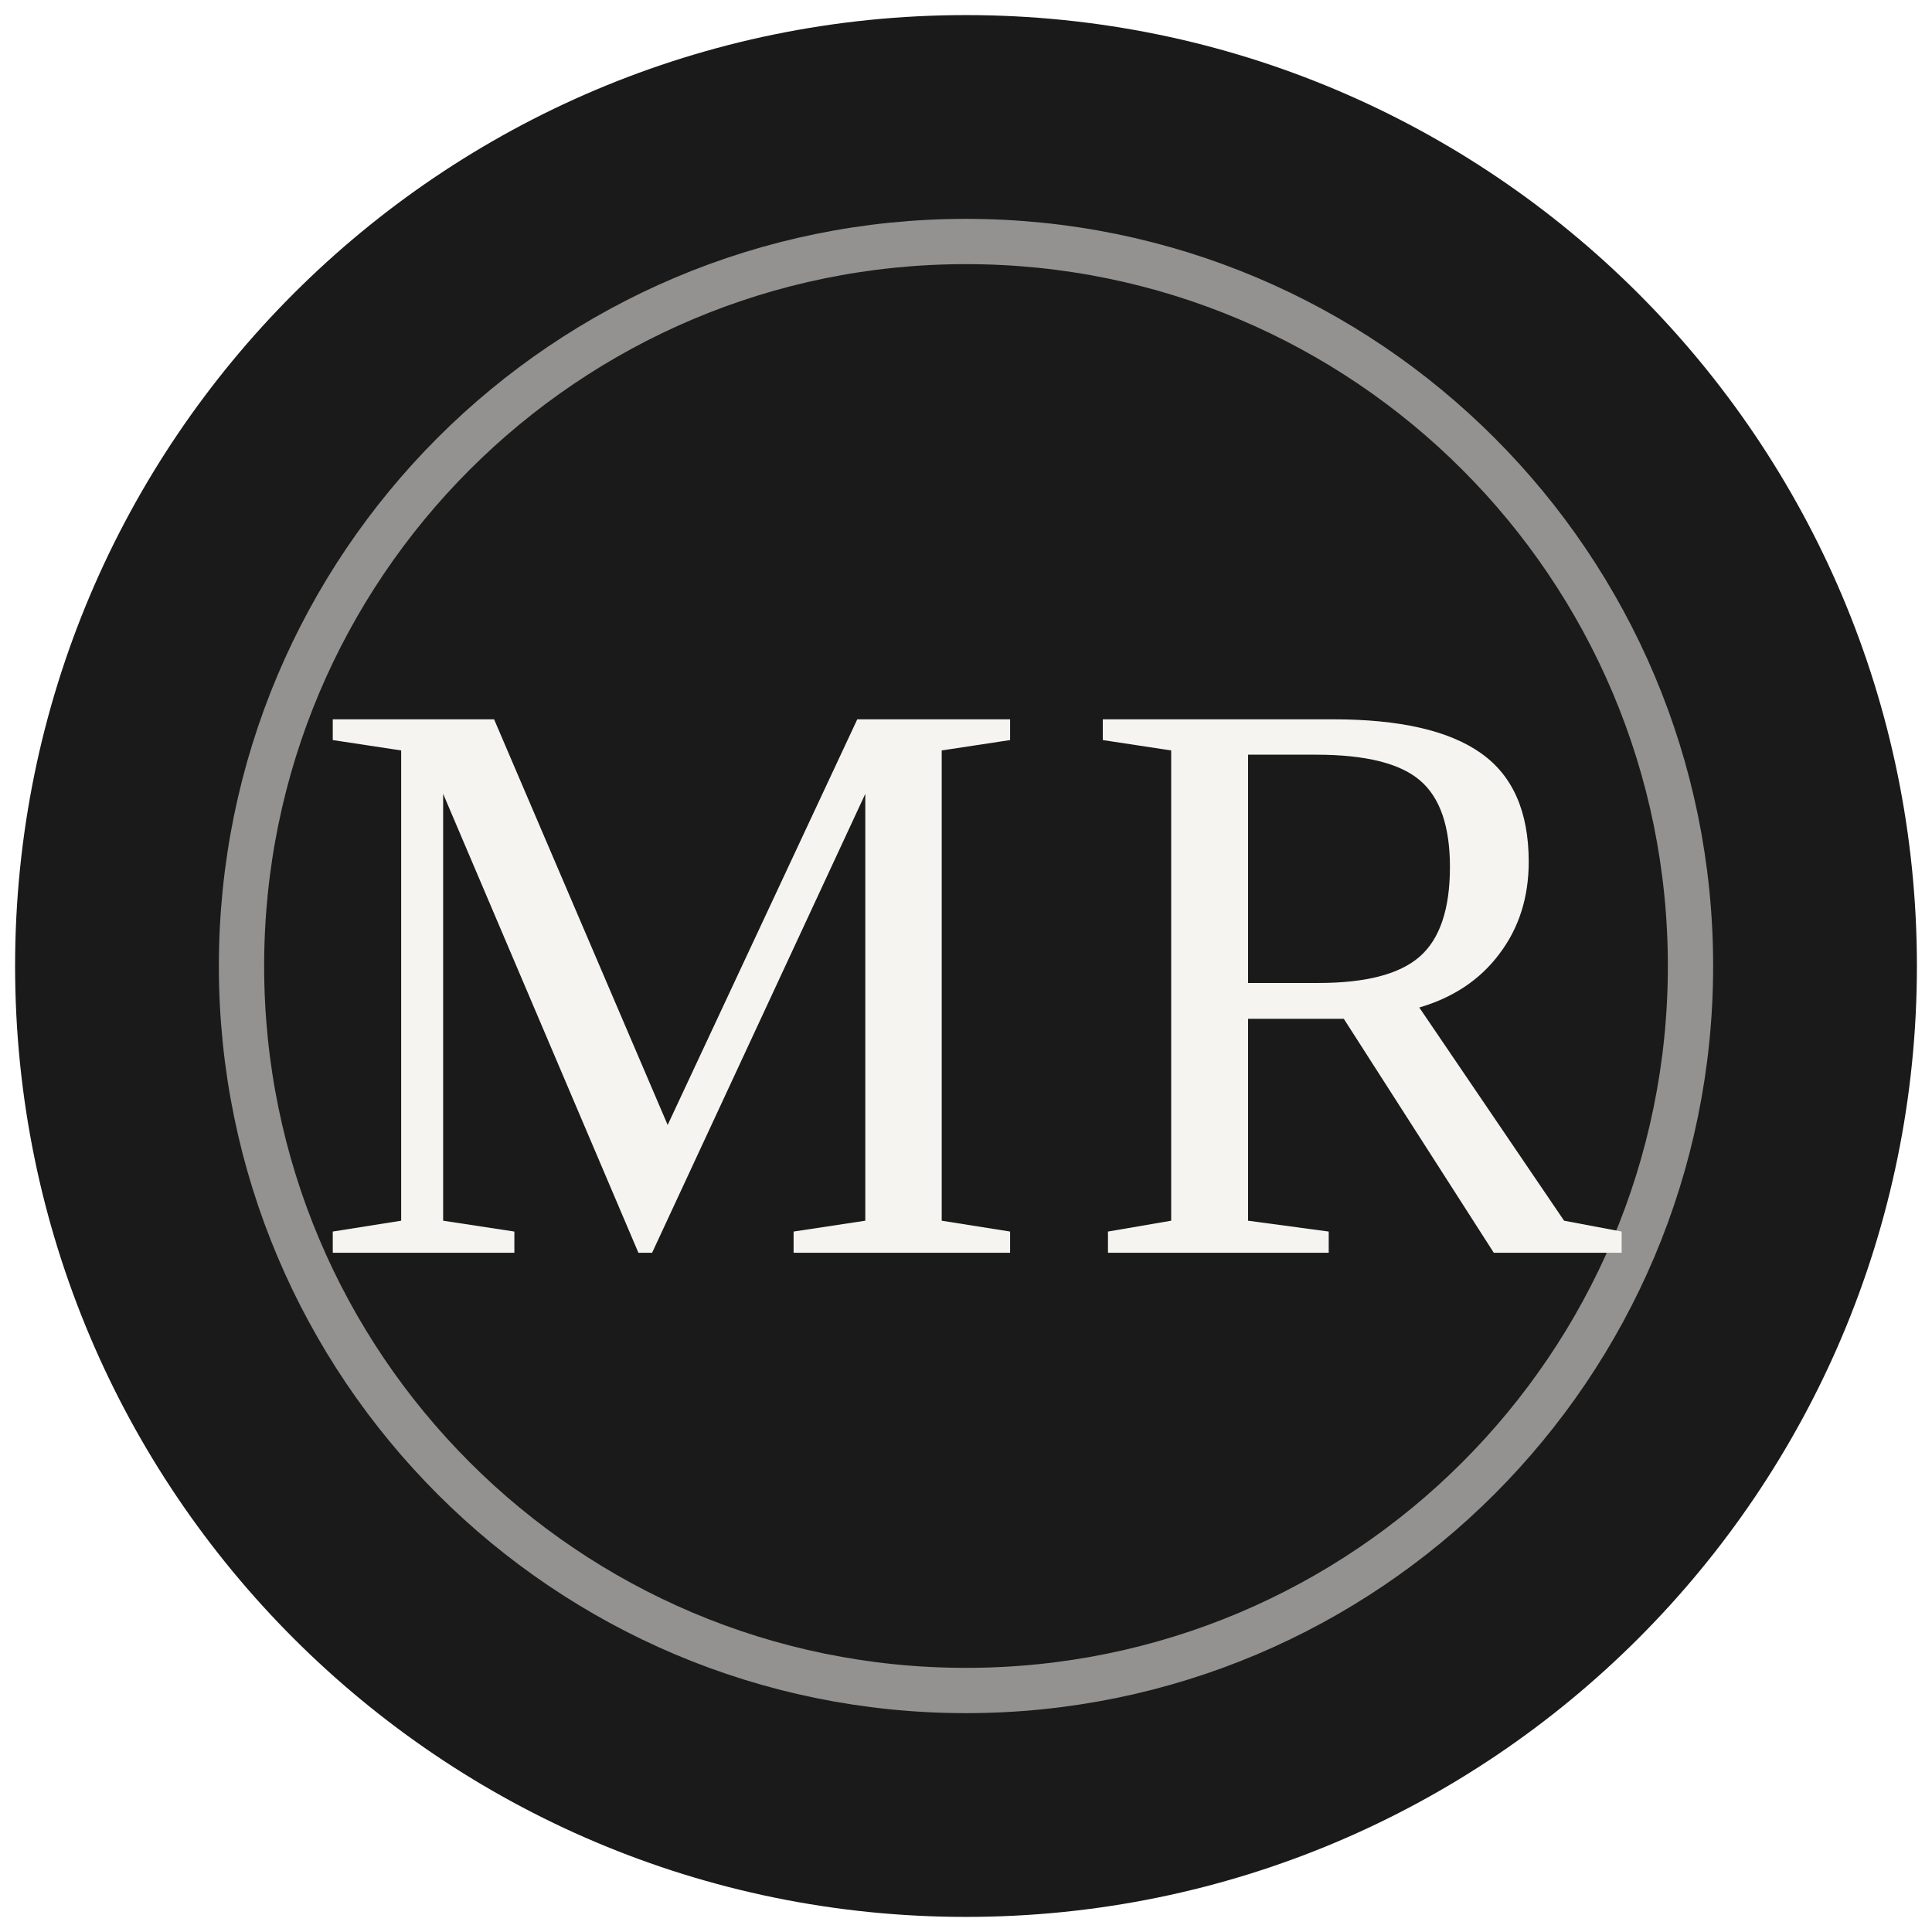
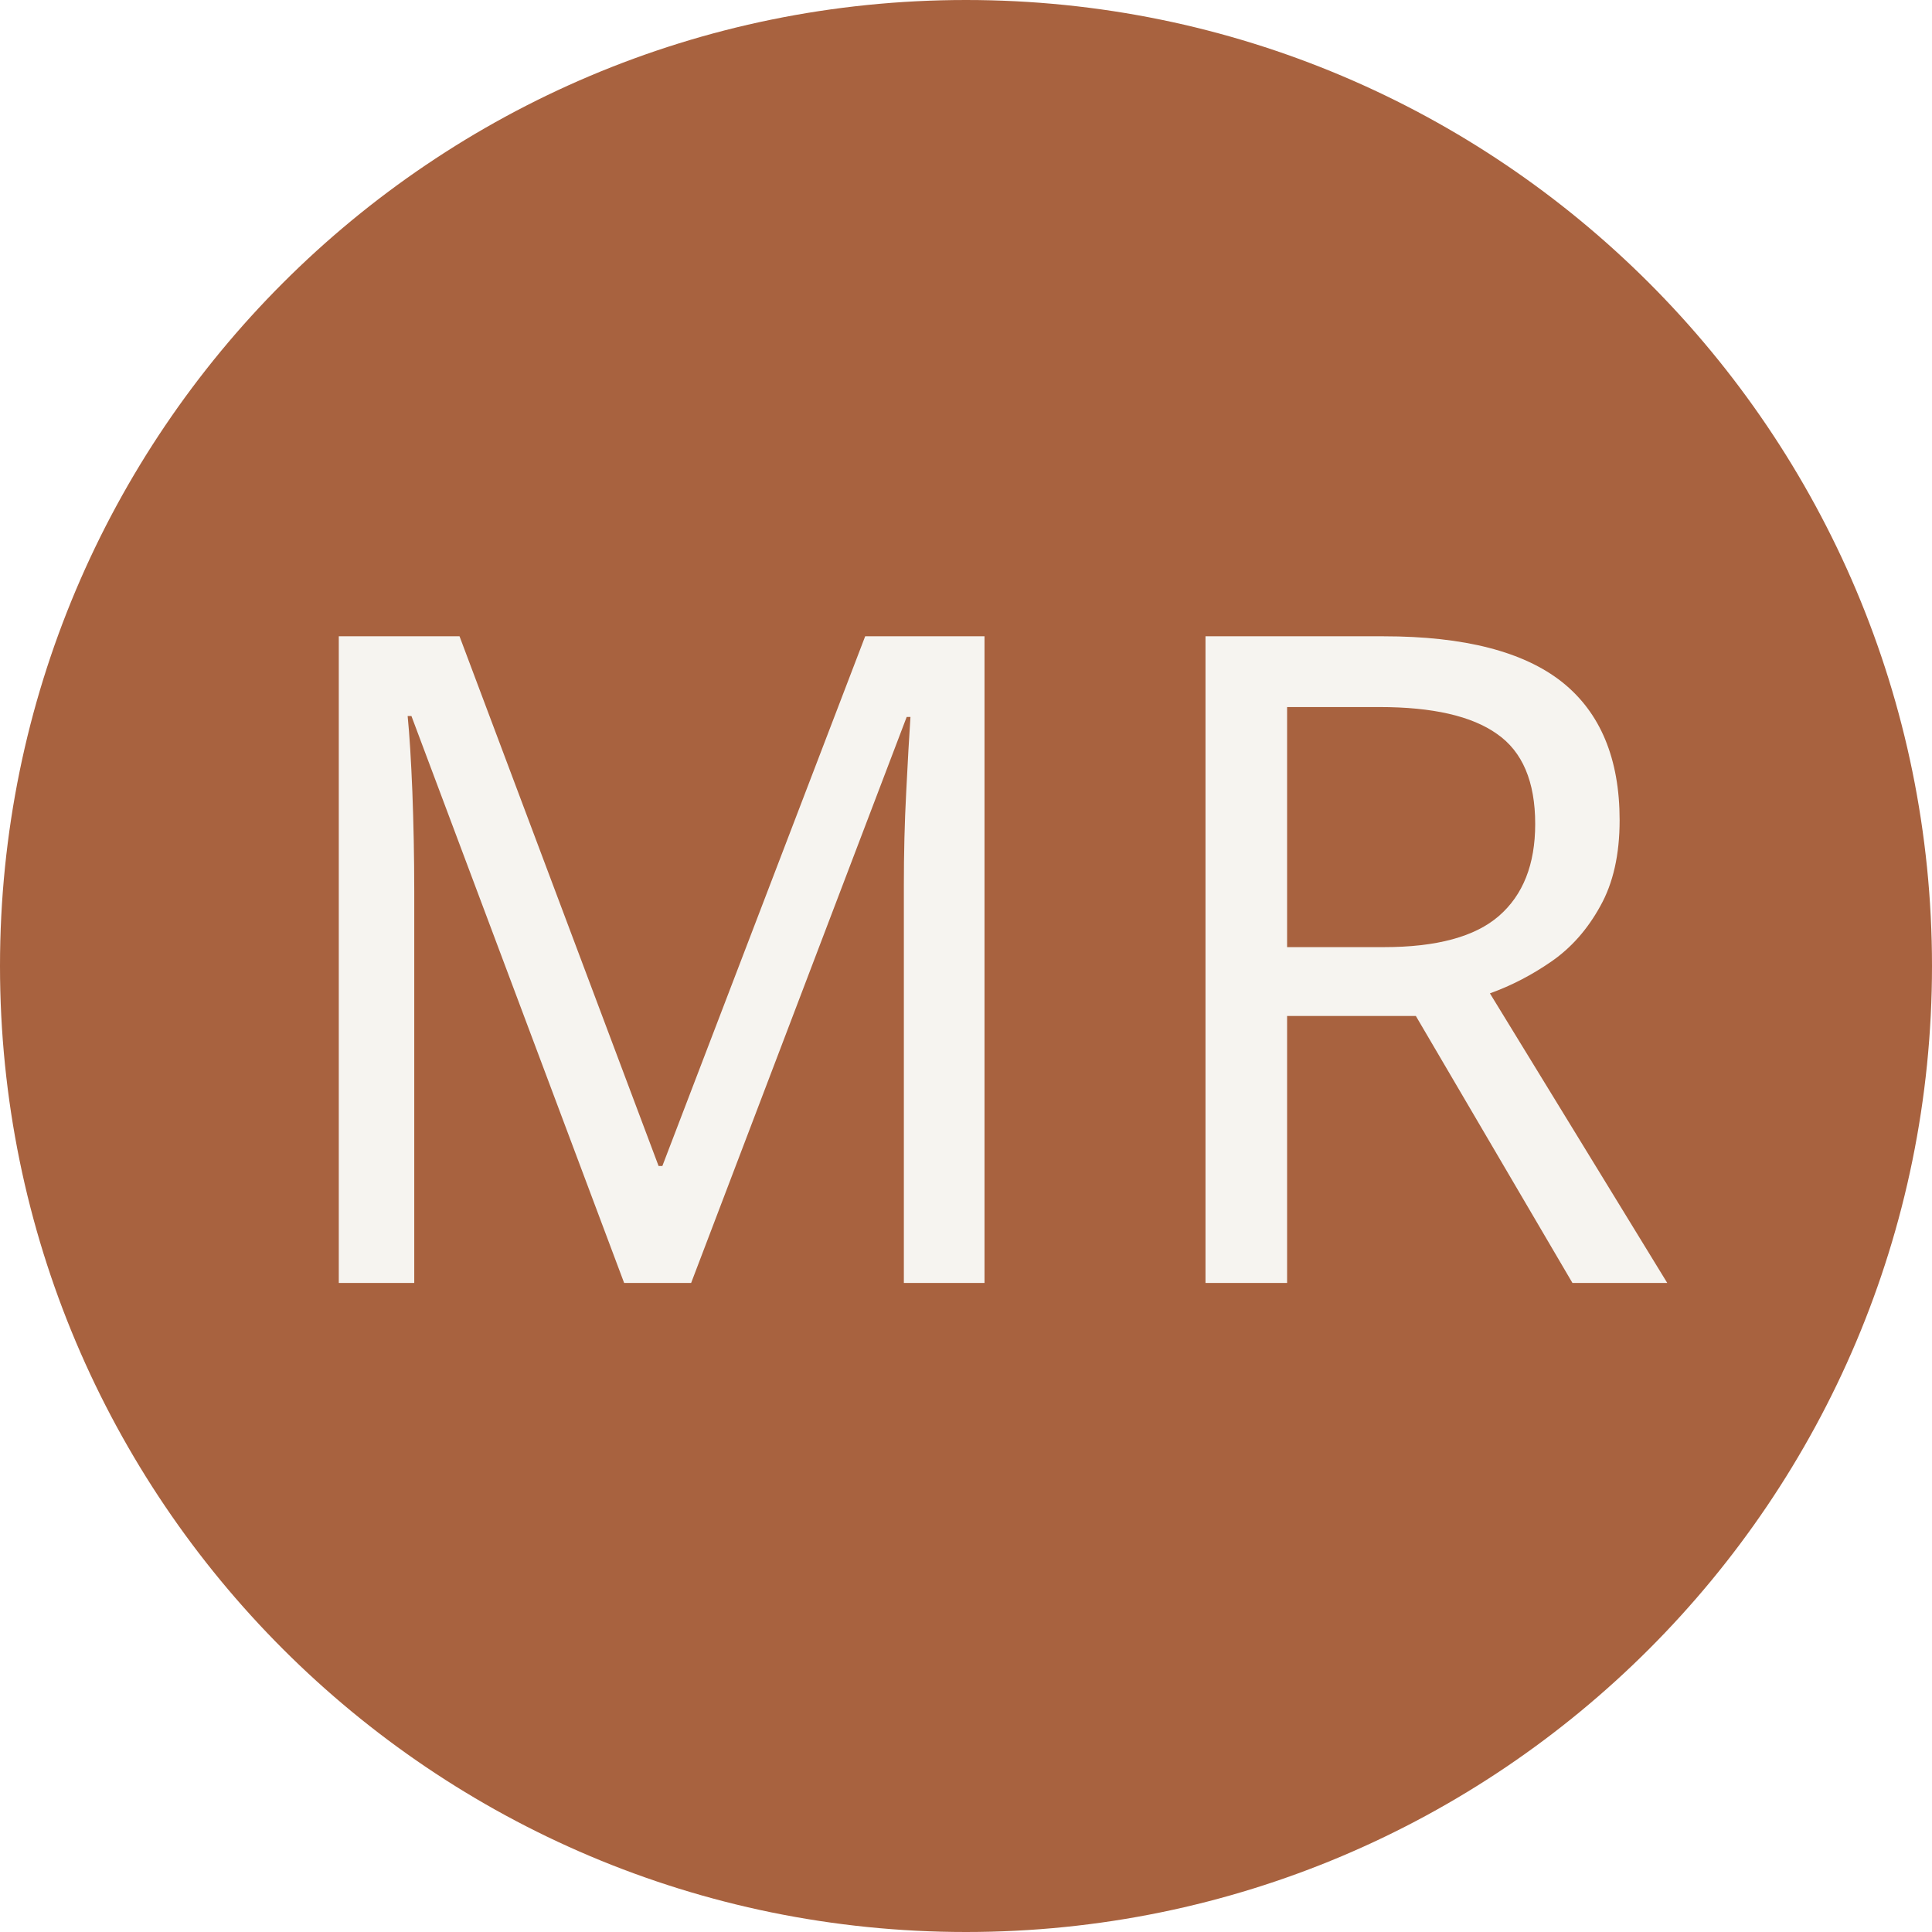
<svg xmlns="http://www.w3.org/2000/svg" viewBox="0 0 64 64">
-   <circle cx="32" cy="32" r="31.5" fill="#1A1A1A" />
-   <circle cx="32" cy="32" r="24" fill="none" stroke="#F6F4F0" stroke-width="1.5" opacity="0.55" />
-   <text x="32" y="41.5" text-anchor="middle" font-family="Georgia, 'Times New Roman', serif" font-size="27" letter-spacing="1.5" fill="#F6F4F0">MR</text>
+   <circle cx="32" cy="32" r="32" fill="#A8623F" />
+   <text x="32" y="42.5" text-anchor="middle" font-family="'Jost','Century Gothic',Futura,sans-serif" font-weight="400" font-size="30" letter-spacing="1.5" fill="#F6F4F0">MR</text>
</svg>
